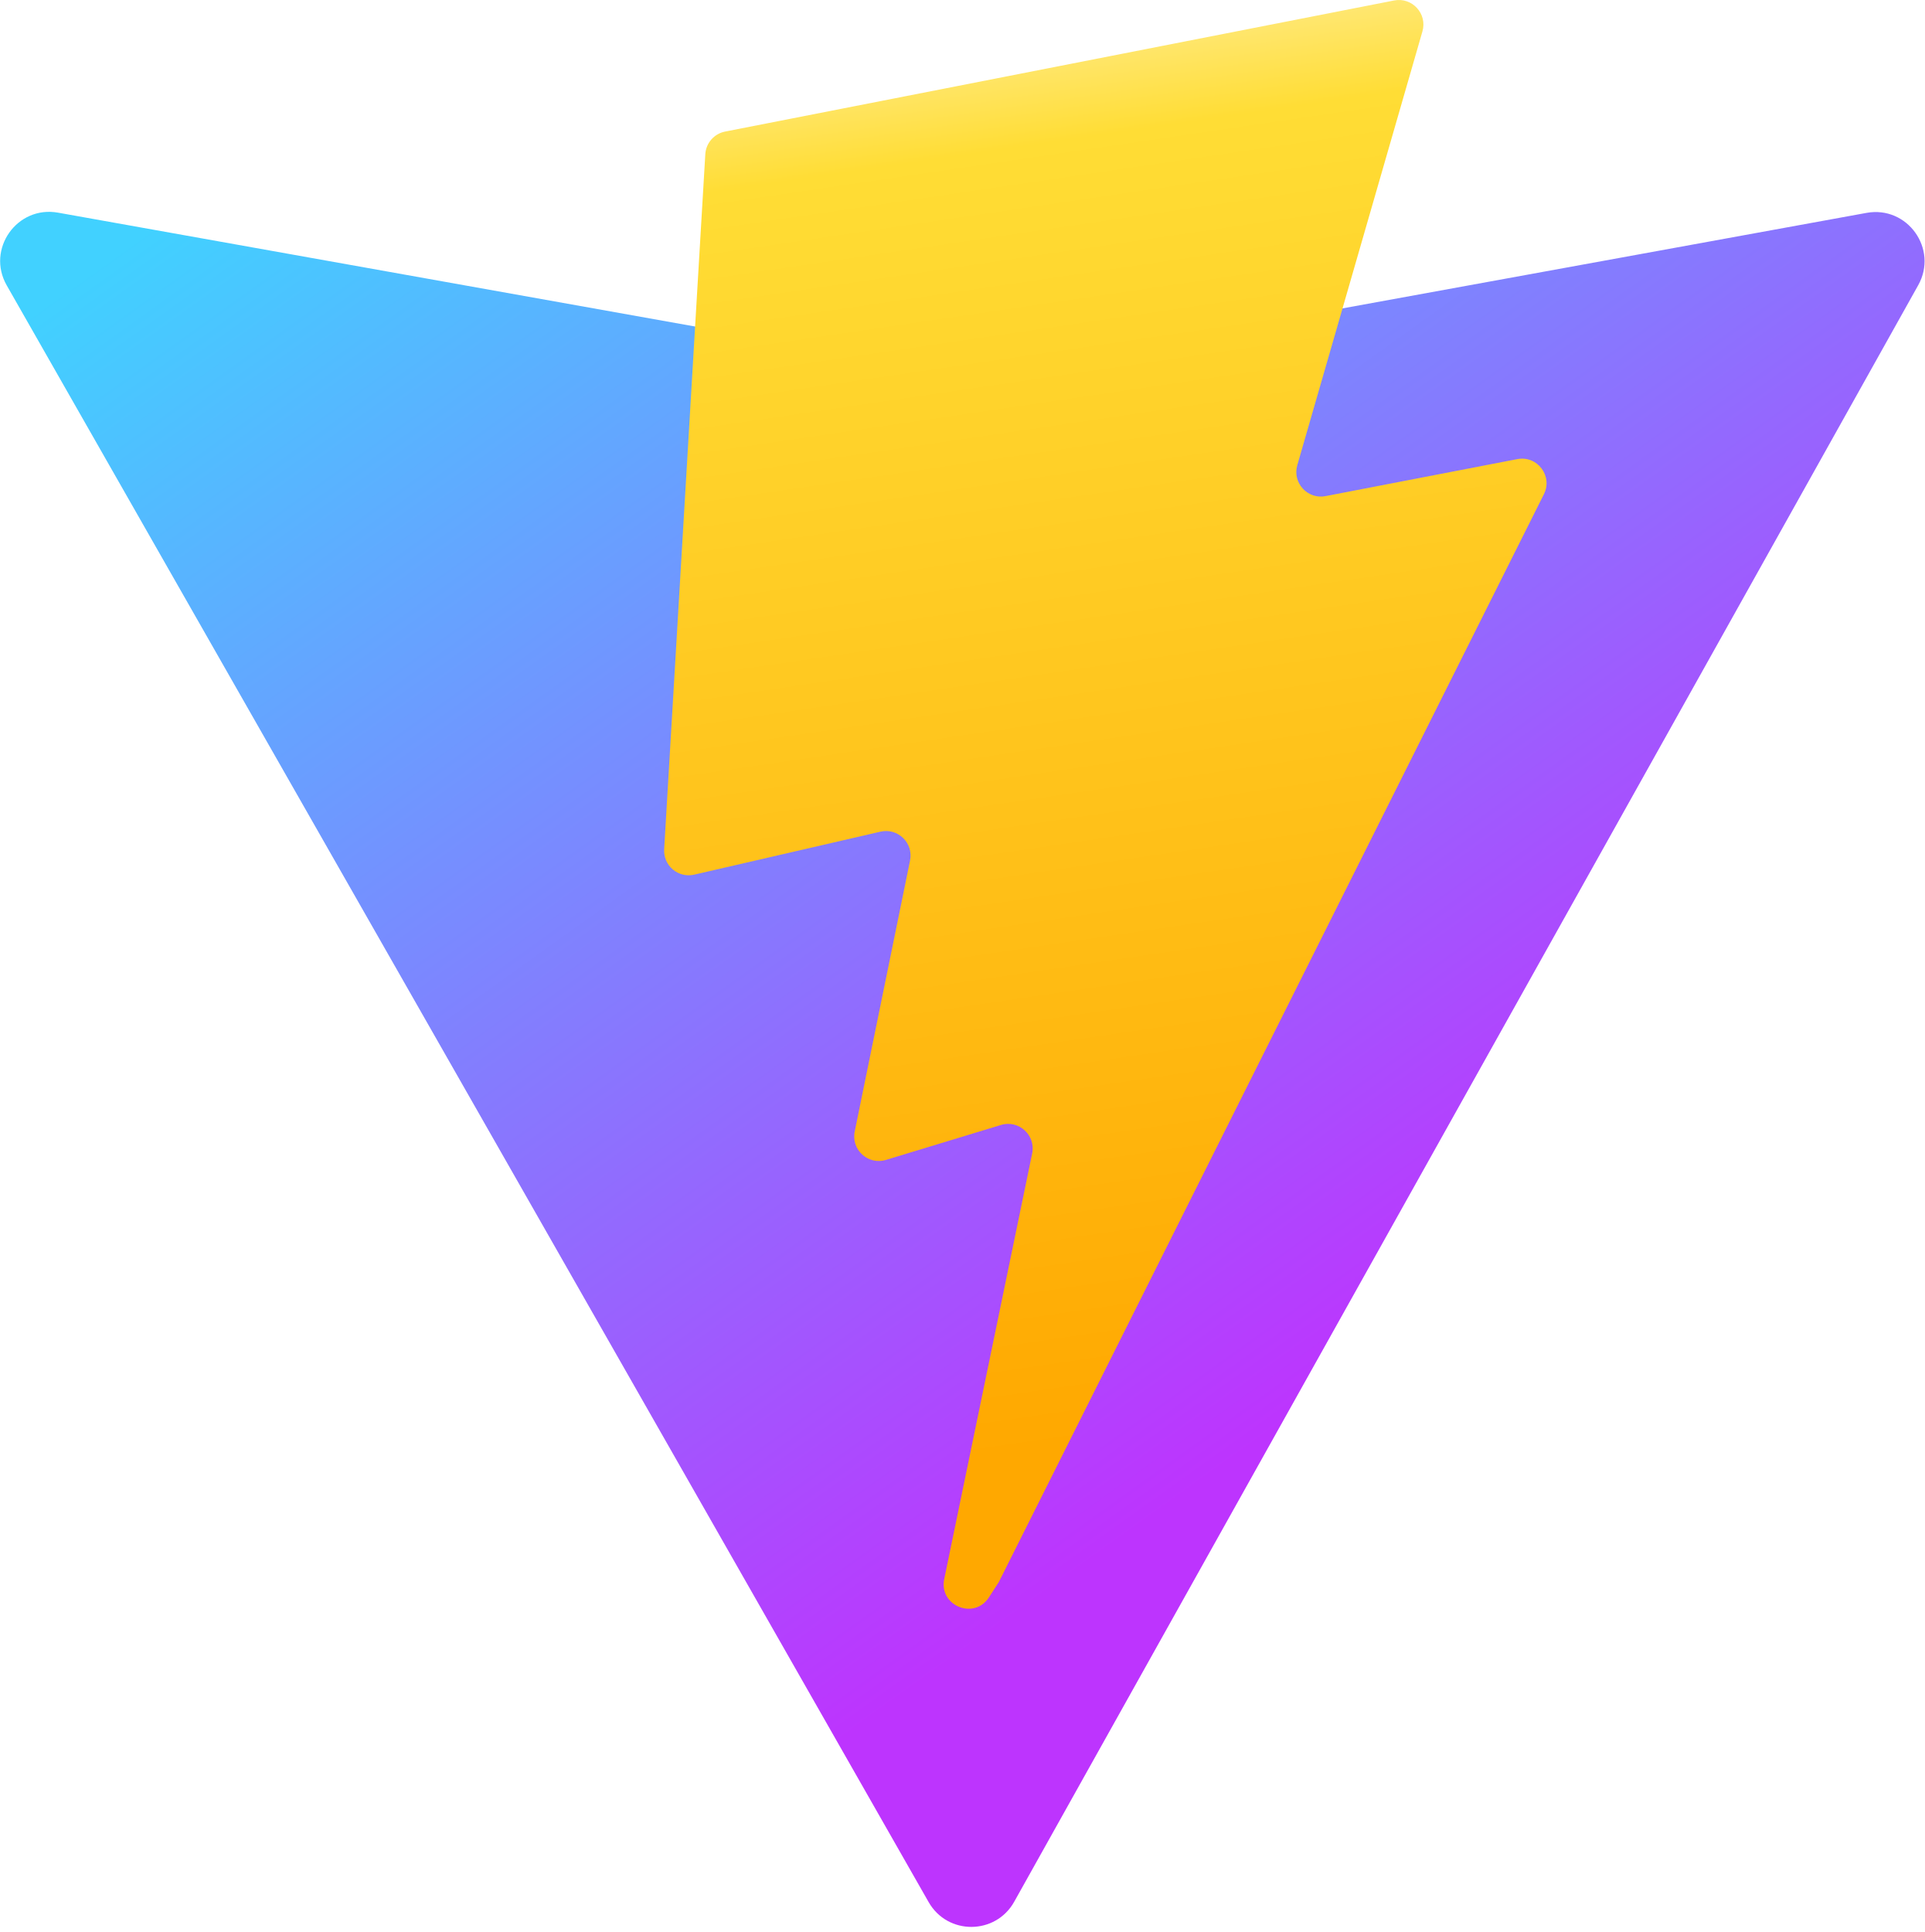
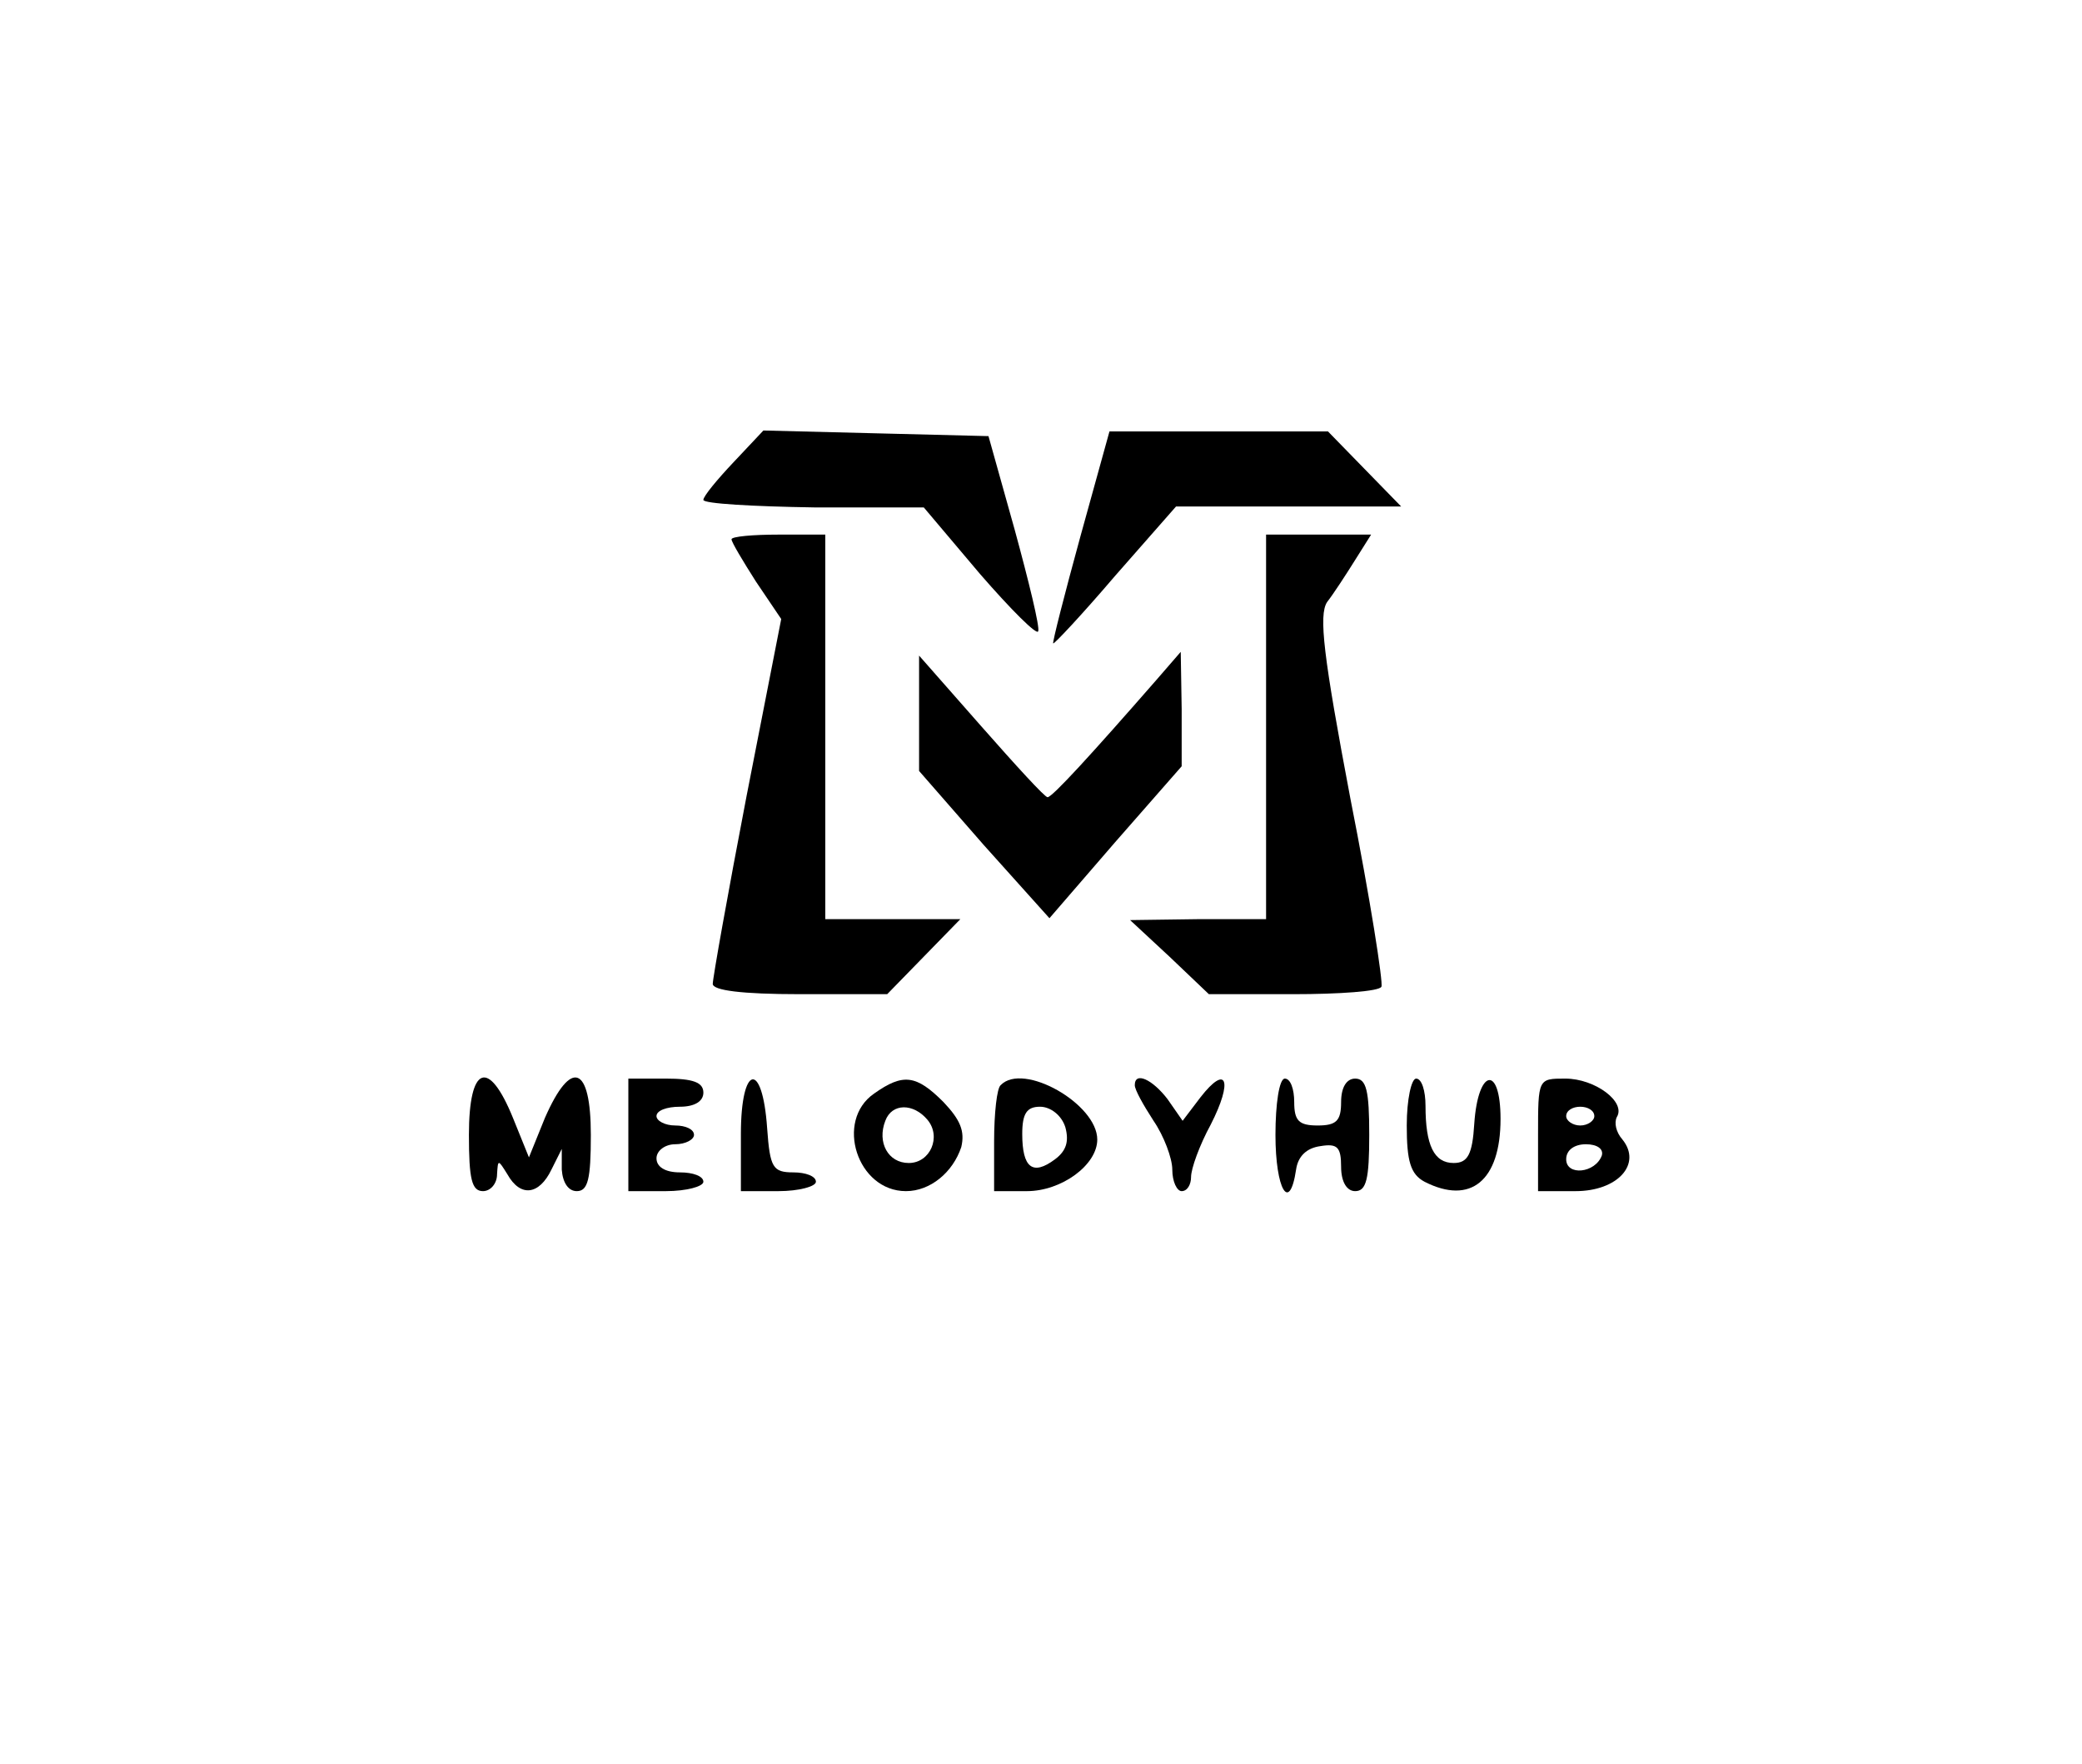
- <svg xmlns="http://www.w3.org/2000/svg" aria-hidden="true" role="img" class="iconify iconify--logos" width="31.88" height="32" preserveAspectRatio="xMidYMid meet" viewBox="0 0 256 257">
-   <defs>
-     <linearGradient id="IconifyId1813088fe1fbc01fb466" x1="-.828%" x2="57.636%" y1="7.652%" y2="78.411%">
-       <stop offset="0%" stop-color="#41D1FF" />
-       <stop offset="100%" stop-color="#BD34FE" />
-     </linearGradient>
-     <linearGradient id="IconifyId1813088fe1fbc01fb467" x1="43.376%" x2="50.316%" y1="2.242%" y2="89.03%">
-       <stop offset="0%" stop-color="#FFEA83" />
-       <stop offset="8.333%" stop-color="#FFDD35" />
-       <stop offset="100%" stop-color="#FFA800" />
-     </linearGradient>
-   </defs>
-   <path fill="url(#IconifyId1813088fe1fbc01fb466)" d="M255.153 37.938L134.897 252.976c-2.483 4.44-8.862 4.466-11.382.048L.875 37.958c-2.746-4.814 1.371-10.646 6.827-9.67l120.385 21.517a6.537 6.537 0 0 0 2.322-.004l117.867-21.483c5.438-.991 9.574 4.796 6.877 9.62Z" />
-   <path fill="url(#IconifyId1813088fe1fbc01fb467)" d="M185.432.063L96.44 17.501a3.268 3.268 0 0 0-2.634 3.014l-5.474 92.456a3.268 3.268 0 0 0 3.997 3.378l24.777-5.718c2.318-.535 4.413 1.507 3.936 3.838l-7.361 36.047c-.495 2.426 1.782 4.5 4.151 3.78l15.304-4.649c2.372-.72 4.652 1.36 4.15 3.788l-11.698 56.621c-.732 3.542 3.979 5.473 5.943 2.437l1.313-2.028l72.516-144.72c1.215-2.423-.88-5.186-3.54-4.672l-25.505 4.922c-2.396.462-4.435-1.77-3.759-4.114l16.646-57.705c.677-2.35-1.37-4.583-3.769-4.113Z" />
+ <svg xmlns="http://www.w3.org/2000/svg" version="1.0" width="222pt" height="188pt" viewBox="0 0 222 188" preserveAspectRatio="xMidYMid meet">
+   <g transform="translate(0,188) scale(0.1,-0.1)" fill="#000000" stroke="none">
+     <path d="M782 1387 c-17 -18 -32 -36 -32 -40 0 -4 53 -7 118 -8 l117 0 60 -71 c33 -38 61 -66 62 -61 2 4 -10 53 -25 108 l-28 100 -120 3 -120 3 -32 -34z" />
+     <path d="M1152 1308 c-17 -62 -30 -113 -29 -114 1 -1 31 31 66 72 l65 74 120 0 120 0 -39 40 -39 40 -117 0 -116 0 -31 -112z" />
+     <path d="M780 1305 c0 -3 12 -23 26 -45 l27 -40 -37 -189 c-20 -104 -36 -194 -36 -200 0 -7 31 -11 93 -11 l93 0 39 40 39 40 -72 0 -72 0 0 205 0 205 -50 0 c-27 0 -50 -2 -50 -5z" />
+     <path d="M1350 1105 l0 -205 -72 0 -73 -1 42 -39 42 -40 90 0 c49 0 92 3 94 8 2 4 -12 94 -33 200 -29 153 -34 196 -25 210 7 9 20 29 30 45 l17 27 -56 0 -56 0 0 -205z" />
+     <path d="M980 1120 l0 -62 69 -79 70 -78 70 81 71 81 0 61 -1 61 -26 -30 c-69 -79 -111 -125 -116 -125 -3 0 -34 34 -71 76 l-66 75 0 -61z" />
+     <path d="M500 670 c0 -47 3 -60 15 -60 8 0 15 8 15 18 1 16 1 16 11 0 14 -25 34 -22 47 5 l11 22 0 -22 c1 -14 7 -23 16 -23 12 0 15 13 15 60 0 74 -21 82 -49 18 l-17 -42 -17 42 c-26 64 -47 56 -47 -18z" />
+     <path d="M670 670 l0 -60 40 0 c22 0 40 5 40 10 0 6 -11 10 -25 10 -16 0 -25 6 -25 15 0 8 9 15 20 15 11 0 20 5 20 10 0 6 -9 10 -20 10 -11 0 -20 5 -20 10 0 6 11 10 25 10 16 0 25 6 25 15 0 11 -11 15 -40 15 l-40 0 0 -60z" />
+     <path d="M790 671 l0 -61 40 0 c22 0 40 5 40 10 0 6 -11 10 -24 10 -22 0 -25 5 -28 47 -5 73 -28 68 -28 -6z" />
+     <path d="M932 714 c-42 -29 -18 -104 34 -104 26 0 50 20 59 47 4 17 -1 29 -19 48 -29 29 -43 31 -74 9z m57 -28 c15 -18 3 -46 -20 -46 -22 0 -34 22 -25 45 7 19 30 19 45 1z" />
+     <path d="M1067 723 c-4 -3 -7 -30 -7 -60 l0 -53 35 0 c37 0 75 28 75 55 0 38 -79 83 -103 58z m69 -45 c4 -15 1 -25 -11 -34 -24 -18 -35 -9 -35 27 0 22 5 29 19 29 11 0 23 -9 27 -22z" />
+     <path d="M1210 723 c0 -5 9 -21 20 -38 11 -16 20 -40 20 -52 0 -13 5 -23 10 -23 6 0 10 7 10 15 0 9 9 34 21 56 24 47 17 65 -11 29 l-19 -25 -16 23 c-16 21 -35 30 -35 15z" />
+     <path d="M1360 670 c0 -58 15 -84 22 -37 2 14 11 23 26 25 18 3 22 -1 22 -22 0 -16 6 -26 15 -26 12 0 15 13 15 60 0 47 -3 60 -15 60 -9 0 -15 -9 -15 -25 0 -20 -5 -25 -25 -25 -20 0 -25 5 -25 25 0 14 -4 25 -10 25 -6 0 -10 -27 -10 -60z" />
+     <path d="M1500 680 c0 -38 4 -52 19 -60 49 -25 81 1 81 67 0 58 -24 54 -28 -5 -2 -33 -7 -42 -22 -42 -21 0 -30 19 -30 61 0 16 -4 29 -10 29 -5 0 -10 -22 -10 -50z" />
+     <path d="M1640 670 l0 -60 40 0 c45 0 71 29 50 55 -7 8 -9 18 -6 24 10 16 -23 41 -55 41 -29 0 -29 0 -29 -60z m60 20 c0 -5 -7 -10 -15 -10 -8 0 -15 5 -15 10 0 6 7 10 15 10 8 0 15 -4 15 -10z m8 -42 c-7 -19 -38 -22 -38 -4 0 10 9 16 21 16 12 0 19 -5 17 -12z" />
+   </g>
</svg>
